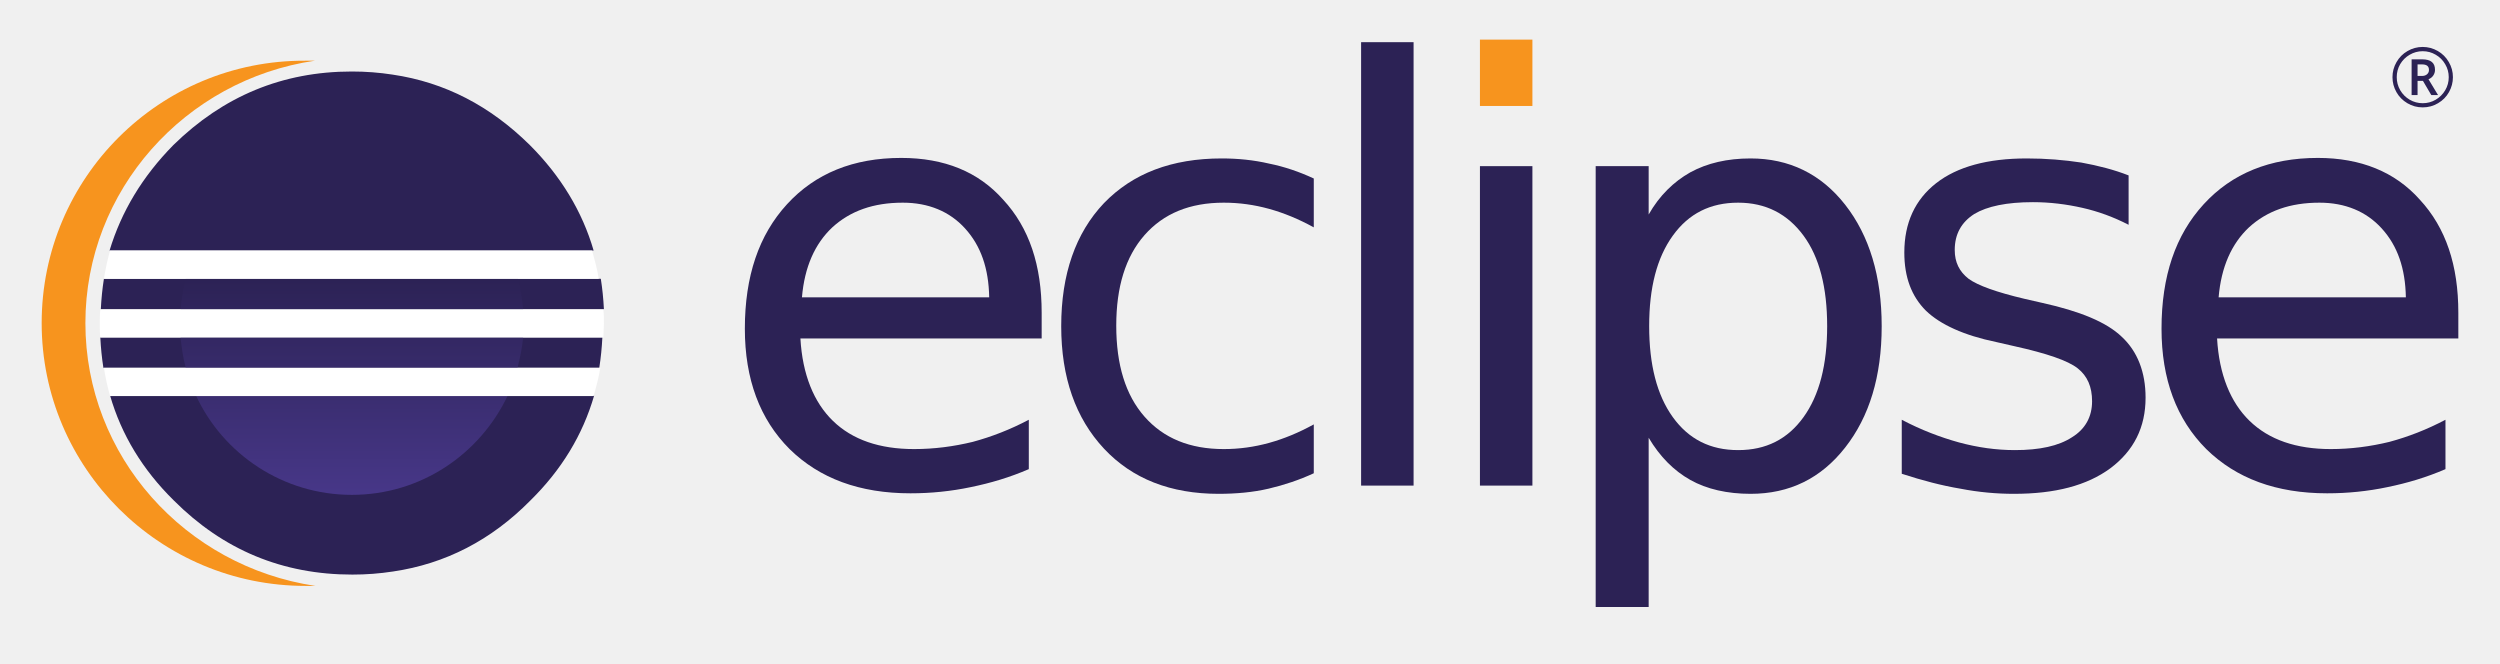
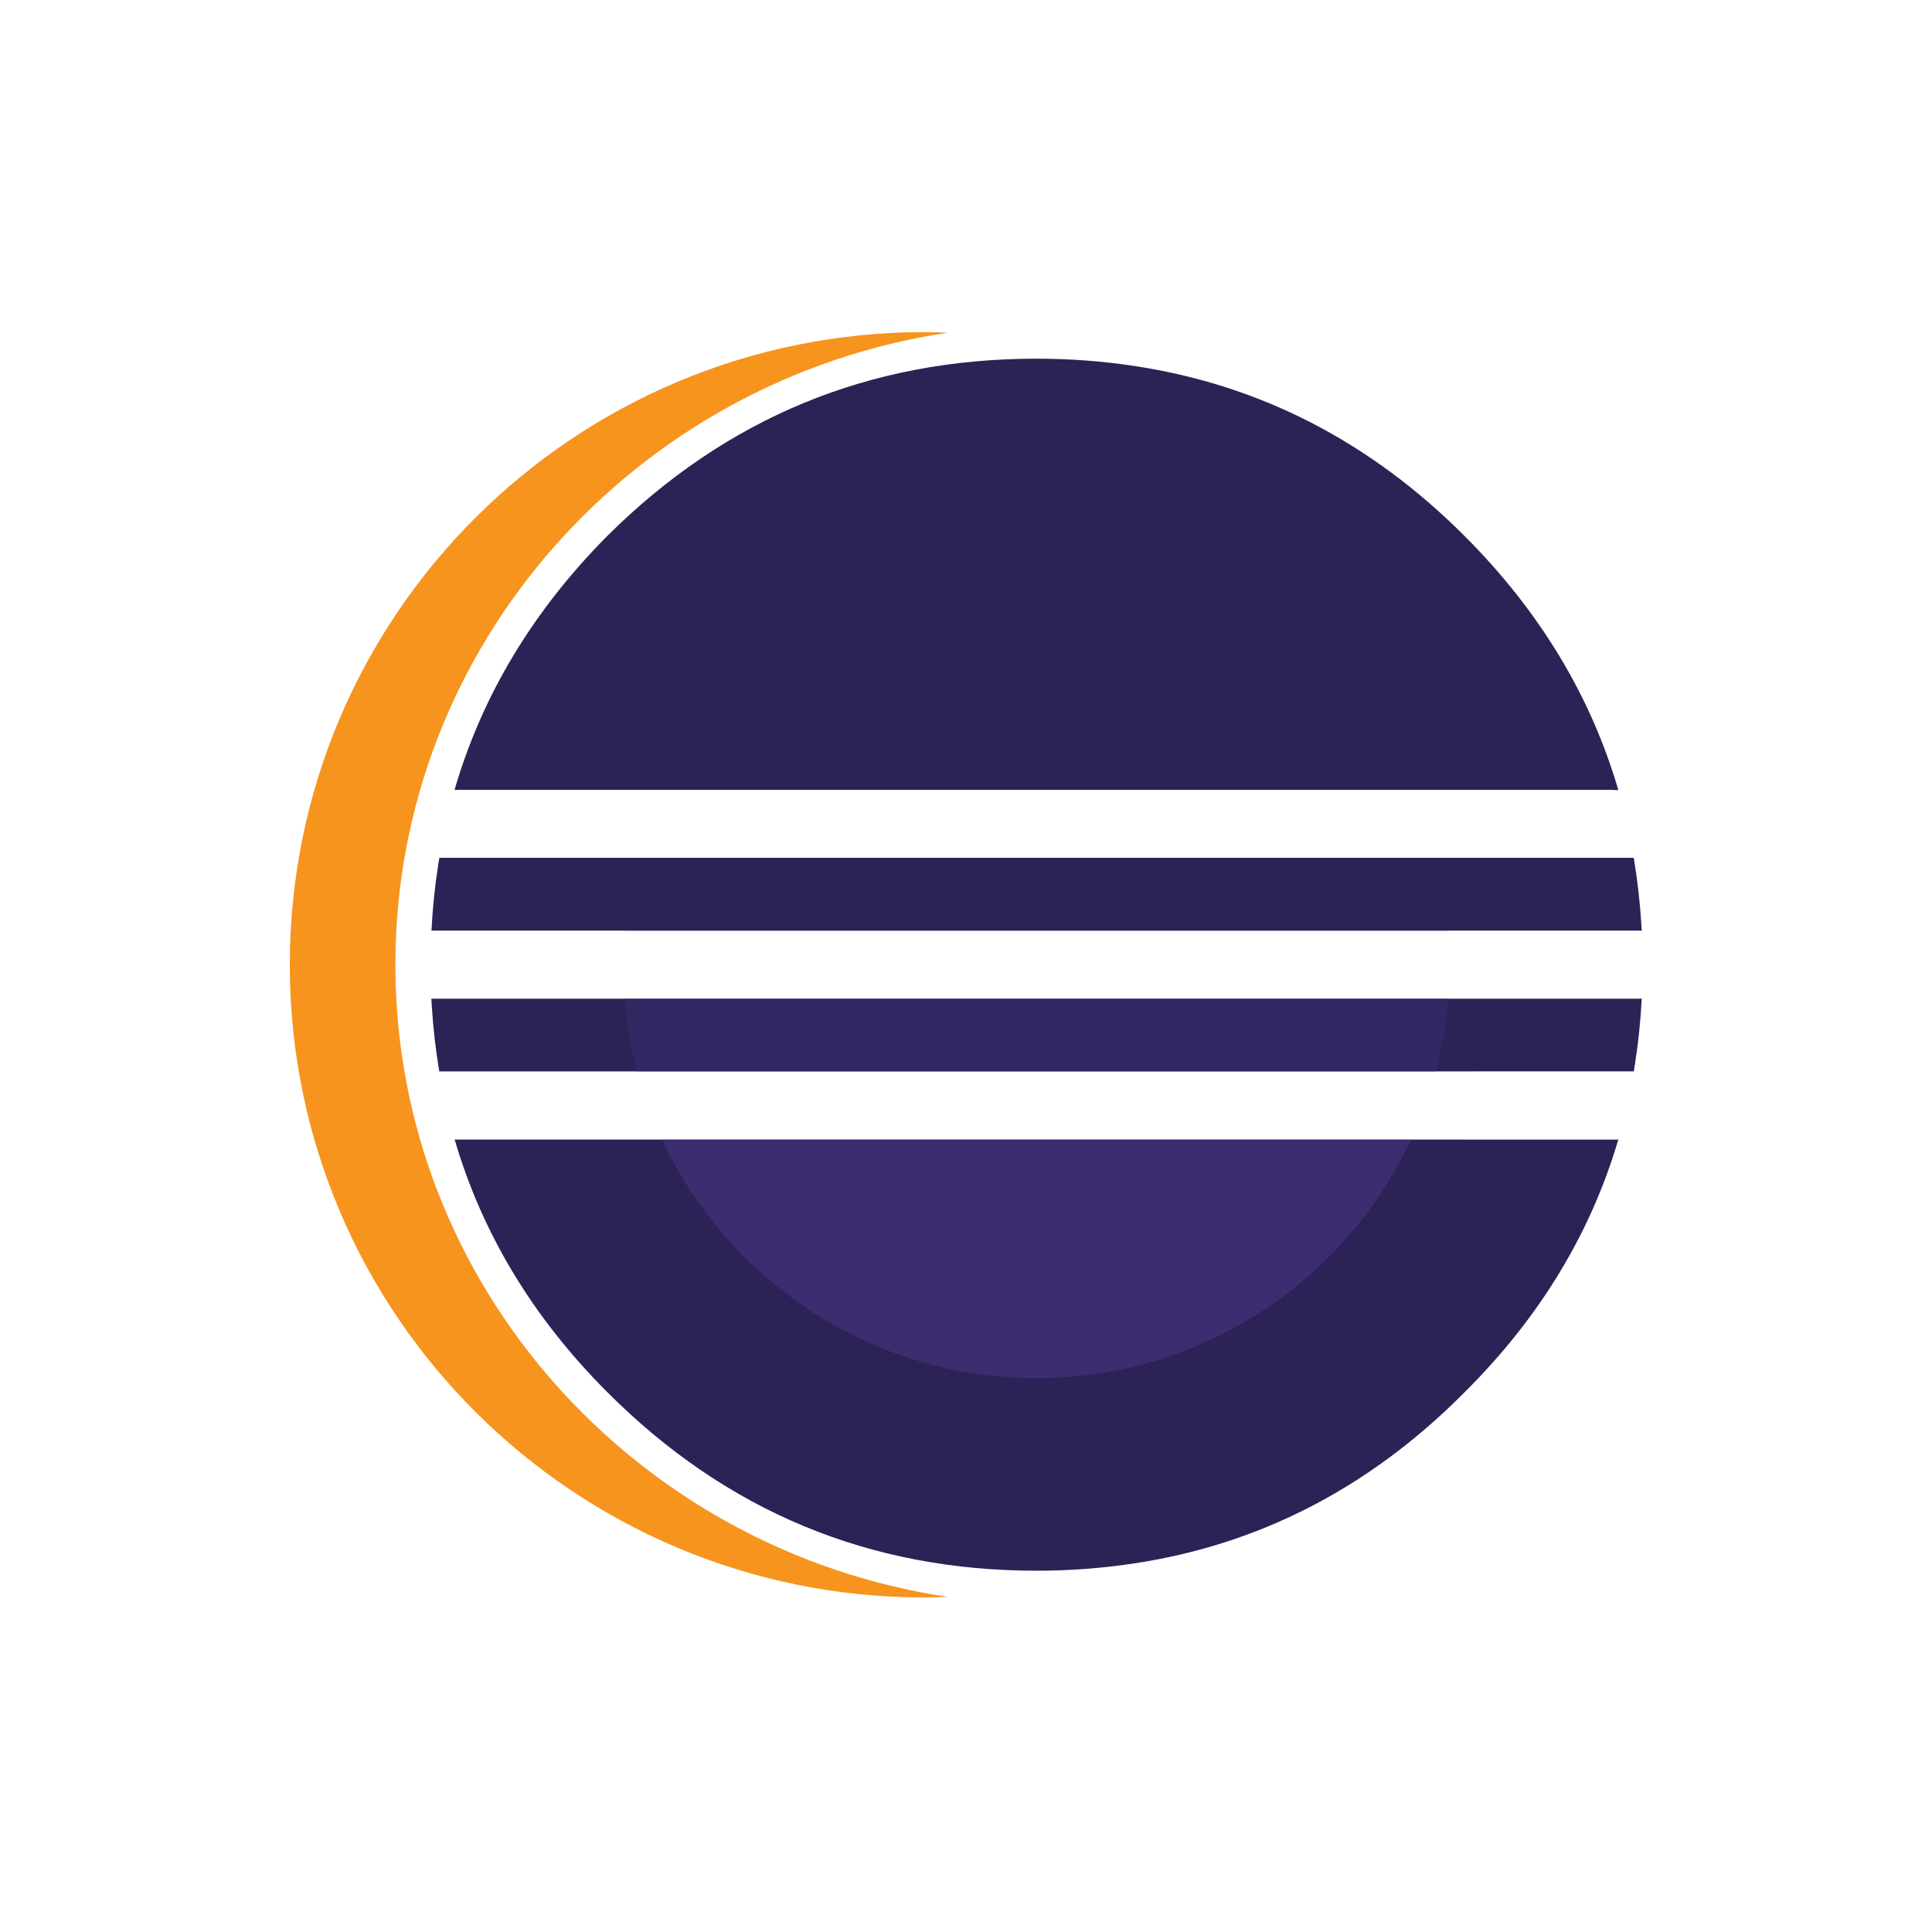
- <svg xmlns="http://www.w3.org/2000/svg" version="1.1" id="Layer_1" x="0px" y="0px" viewBox="0 0 486 129" style="enable-background:new 0 0 486 129;" xml:space="preserve">
-   <style type="text/css">
- 	.st0{fill:#2C2255;}
- 	.st1{fill:#F7941E;}
- 	.st2{fill:url(#SVGID_1_);}
- 	.st3{fill:url(#SVGID_2_);}
- 	.st4{fill:url(#SVGID_3_);}
- 	.st5{fill:#FFFFFF;}
- 	.st6{font-family:'OpenSans';}
- 	.st7{font-size:16px;}
- </style>
-   <path class="st0" d="M38.1,76.9H21.4c2.2,7.6,6.3,14.4,12.4,20.4c9.6,9.6,21.1,14.4,34.7,14.4c2.7,0,5.3-0.2,7.9-0.6  c10.2-1.5,19.1-6.1,26.7-13.8c6.1-6,10.2-12.8,12.4-20.4h-6.8h-9.9H38.1z" />
-   <g>
-     <path class="st0" d="M28.9,54.2h-8.7c-0.3,1.9-0.5,3.9-0.6,5.9H30h5.2h75.3h6.9c-0.1-2-0.3-4-0.6-5.9" />
-     <path class="st0" d="M19.5,65.6c0.1,2,0.3,4,0.6,5.9h9.1h6.9h73.6h6.8c0.3-1.9,0.5-3.9,0.6-5.9" />
-   </g>
-   <path class="st0" d="M115.4,48.7c-2.2-7.6-6.4-14.5-12.4-20.5C95.3,20.6,86.5,16,76.3,14.5c-2.6-0.4-5.2-0.6-7.9-0.6  c-13.5,0-25,4.8-34.7,14.3c-6,6.1-10.1,12.9-12.4,20.5" />
-   <g>
-     <path class="st1" d="M16.6,62.8c0-25.8,19.4-47.3,44.6-51c-0.6,0-1.3,0-1.9,0C31,11.7,8.1,34.6,8.1,62.8s23,51.1,51.3,51.1   c0.6,0,1.3,0,1.9,0C36,110.1,16.6,88.7,16.6,62.8z" />
-   </g>
-   <rect x="287.7" y="7.7" class="st1" width="10.2" height="12.9" />
-   <path class="st0" d="M202.5,60.8v5h-46.9c0.4,7,2.6,12.4,6.3,16c3.8,3.7,9.1,5.5,15.8,5.5c3.9,0,7.7-0.5,11.4-1.4  c3.7-1,7.3-2.4,10.9-4.3v9.6c-3.7,1.6-7.4,2.7-11.3,3.5c-3.8,0.8-7.7,1.2-11.7,1.2c-9.9,0-17.7-2.9-23.5-8.6  c-5.8-5.8-8.7-13.6-8.7-23.4c0-10.2,2.7-18.2,8.2-24.2s12.9-9,22.2-9c8.4,0,15,2.7,19.8,8.1C200.1,44.3,202.5,51.6,202.5,60.8   M192.3,57.8c-0.1-5.6-1.6-10-4.7-13.4c-3-3.3-7.1-5-12.1-5c-5.7,0-10.2,1.6-13.7,4.8c-3.4,3.2-5.4,7.7-5.9,13.6L192.3,57.8z" />
-   <path class="st0" d="M255.4,34.7v9.5c-2.9-1.6-5.8-2.8-8.7-3.6s-5.8-1.2-8.8-1.2c-6.6,0-11.7,2.1-15.4,6.3S217,55.8,217,63.3  c0,7.6,1.8,13.5,5.5,17.7s8.8,6.3,15.4,6.3c3,0,5.9-0.4,8.8-1.2c2.9-0.8,5.8-2,8.7-3.6V92c-2.8,1.3-5.8,2.3-8.8,3s-6.3,1-9.7,1  c-9.3,0-16.8-2.9-22.3-8.8s-8.3-13.8-8.3-23.8c0-10.1,2.8-18.1,8.3-23.9c5.6-5.8,13.2-8.7,22.9-8.7c3.1,0,6.2,0.3,9.2,1  C249.7,32.4,252.6,33.4,255.4,34.7" />
-   <rect x="264.6" y="8.2" class="st0" width="10.2" height="86.2" />
-   <path class="st0" d="M287.7,32.3h10.2v62.1h-10.2V32.3z" />
-   <path class="st0" d="M320.5,85.1V118h-10.3V32.3h10.3v9.4c2.1-3.7,4.9-6.4,8.1-8.2c3.3-1.8,7.2-2.7,11.7-2.7c7.5,0,13.7,3,18.4,9  c4.7,6,7.1,13.9,7.1,23.6c0,9.8-2.4,17.6-7.1,23.6s-10.8,9-18.4,9c-4.5,0-8.5-0.9-11.7-2.7S322.7,88.8,320.5,85.1 M355.2,63.4  c0-7.5-1.5-13.4-4.6-17.6s-7.3-6.4-12.7-6.4c-5.4,0-9.6,2.1-12.7,6.4s-4.6,10.1-4.6,17.6s1.5,13.4,4.6,17.7s7.3,6.4,12.7,6.4  c5.4,0,9.6-2.1,12.7-6.4S355.2,70.9,355.2,63.4" />
-   <path class="st0" d="M413.8,34.1v9.6c-2.9-1.5-5.9-2.6-9-3.3s-6.3-1.1-9.6-1.1c-5.1,0-8.9,0.8-11.4,2.3c-2.5,1.6-3.8,3.9-3.8,7  c0,2.4,0.9,4.2,2.7,5.6c1.8,1.3,5.4,2.6,10.9,3.9l3.5,0.8c7.2,1.6,12.4,3.7,15.4,6.6c3,2.8,4.6,6.8,4.6,11.8  c0,5.8-2.3,10.3-6.8,13.7c-4.6,3.4-10.8,5-18.8,5c-3.3,0-6.8-0.3-10.4-1c-3.6-0.6-7.4-1.6-11.4-2.9V81.6c3.8,2,7.5,3.4,11.1,4.4  c3.7,1,7.3,1.5,10.9,1.5c4.8,0,8.5-0.8,11.1-2.5c2.6-1.6,3.9-4,3.9-7c0-2.8-0.9-4.9-2.8-6.4s-6-2.9-12.3-4.3l-3.5-0.8  c-6.3-1.3-10.9-3.4-13.7-6.1c-2.8-2.8-4.2-6.5-4.2-11.3c0-5.8,2.1-10.3,6.2-13.5s10-4.8,17.6-4.8c3.8,0,7.3,0.3,10.6,0.8  C407.9,32.2,411,33,413.8,34.1" />
-   <path class="st0" d="M477.9,60.8v5H431c0.4,7,2.6,12.4,6.3,16c3.8,3.7,9.1,5.5,15.8,5.5c3.9,0,7.7-0.5,11.4-1.4  c3.7-1,7.3-2.4,10.9-4.3v9.6c-3.7,1.6-7.4,2.7-11.3,3.5c-3.8,0.8-7.7,1.2-11.7,1.2c-9.9,0-17.7-2.9-23.5-8.6  c-5.8-5.8-8.7-13.6-8.7-23.4c0-10.2,2.7-18.2,8.2-24.2s12.9-9,22.2-9c8.3,0,15,2.7,19.8,8.1C475.5,44.3,477.9,51.6,477.9,60.8   M467.7,57.8c-0.1-5.6-1.6-10-4.7-13.4c-3-3.3-7.1-5-12.1-5c-5.7,0-10.2,1.6-13.7,4.8c-3.4,3.2-5.4,7.7-5.9,13.6L467.7,57.8z" />
-   <g>
-     <linearGradient id="SVGID_1_" gradientUnits="userSpaceOnUse" x1="68.4" y1="12.576" x2="68.4" y2="86.211" gradientTransform="matrix(1 0 0 -1 0 131)">
-       <stop offset="0.303" style="stop-color:#473788" />
-       <stop offset="0.872" style="stop-color:#2C2255" />
-     </linearGradient>
-     <path class="st2" d="M101.7,60.1c-0.2-2-0.5-4-1-5.9H36.1c-0.5,1.9-0.8,3.9-1,5.9H101.7z" />
-     <linearGradient id="SVGID_2_" gradientUnits="userSpaceOnUse" x1="68.4" y1="12.575" x2="68.4" y2="86.21" gradientTransform="matrix(1 0 0 -1 0 131)">
-       <stop offset="0.303" style="stop-color:#473788" />
-       <stop offset="0.872" style="stop-color:#2C2255" />
-     </linearGradient>
-     <path class="st3" d="M101.7,65.6H35.1c0.2,2,0.5,4,1,5.9h64.5C101.1,69.6,101.5,67.6,101.7,65.6z" />
-     <linearGradient id="SVGID_3_" gradientUnits="userSpaceOnUse" x1="68.4" y1="12.577" x2="68.4" y2="86.208" gradientTransform="matrix(1 0 0 -1 0 131)">
-       <stop offset="0.303" style="stop-color:#473788" />
-       <stop offset="0.863" style="stop-color:#2C2255" />
-     </linearGradient>
-     <path class="st4" d="M68.4,96.2c13.4,0,24.9-7.9,30.3-19.3H38.1C43.4,88.3,55,96.2,68.4,96.2z" />
-   </g>
-   <g>
-     <path class="st5" d="M30.2,65.6h4.9h66.7h8.8h6.7c0-0.9,0.1-1.7,0.1-2.6c0-1,0-1.9-0.1-2.8h-6.6h-8.8H35.1h-5.2H19.5   c-0.1,0.9-0.1,1.9-0.1,2.8c0,0.9,0,1.8,0.1,2.6H30.2z" />
-     <path class="st5" d="M37.9,48.7H21.4c-0.5,1.8-0.9,3.6-1.2,5.5h8.5H36h64.7h9.2h6.5c-0.3-1.9-0.8-3.7-1.3-5.5" />
-     <path class="st5" d="M110,71.5h-9.2H36.2h-6.9h-9.1c0.3,1.9,0.7,3.7,1.2,5.5h16.8h60.7h10h6.5c0.5-1.8,1-3.6,1.3-5.5H110z" />
-   </g>
-   <text transform="matrix(1 0 0 1 464.3169 20.72)" class="st0 st6 st7">®</text>
+ <svg xmlns="http://www.w3.org/2000/svg" xmlns:xlink="http://www.w3.org/1999/xlink" fill="none" height="40" viewBox="0 0 40 40" width="40">
+   <linearGradient id="a">
+     <stop offset=".303" stop-color="#473788" />
+     <stop offset=".872" stop-color="#2c2255" />
+   </linearGradient>
+   <linearGradient id="b" gradientUnits="userSpaceOnUse" x1="1405.5" x2="1405.5" xlink:href="#a" y1="28546.3" y2="-4171.62" />
+   <linearGradient id="c" gradientUnits="userSpaceOnUse" x1="1405.48" x2="1405.48" xlink:href="#a" y1="23493.9" y2="-9224.05" />
+   <linearGradient id="d" gradientUnits="userSpaceOnUse" x1="1405.48" x2="1405.48" y1="5643.78" y2="-4360.65">
+     <stop offset=".303" stop-color="#473788" />
+     <stop offset=".863" stop-color="#2c2255" />
+   </linearGradient>
+   <path d="m0 0h40v40h-40z" fill="#fff" />
+   <path d="m33.506 23.59c-.573 1.949-1.635 3.697-3.188 5.24l-.068.068c-1.94 1.928-4.2 3.084-6.776 3.472-.651.098-1.321.15-2.013.15-3.461 0-6.42-1.229-8.882-3.691-1.544-1.544-2.598-3.291-3.167-5.24zm.484-2.915c-.023.464-.071.918-.141 1.363l-.024.148h-24.73c-.074-.443-.127-.895-.155-1.357l-.009-.154zm-.165-2.915c.074.443.127.895.156 1.357l.009.154h-25.057c.023-.464.07-.918.139-1.363l.024-.148z" fill="#2c2255" />
+   <path d="m33.506 16.357c-.572-1.955-1.634-3.71-3.189-5.265-1.95-1.95-4.226-3.12-6.825-3.514-.657-.1-1.334-.152-2.033-.152-3.461 0-6.421 1.222-8.882 3.666-1.544 1.555-2.599 3.31-3.167 5.265" fill="#2c2255" />
+   <path d="m8.186 19.974c0-6.619 4.971-12.119 11.439-13.086-.161-.006-.322-.012-.484-.012-7.258 0-13.141 5.865-13.141 13.099 0 7.234 5.884 13.099 13.141 13.099.163 0 .324-.006.485-.012-6.468-.967-11.44-6.467-11.44-13.087z" fill="#f7941e" />
+   <path d="m29.987 19.271c-.042-.518-.129-1.023-.259-1.511h-16.535c-.13.488-.218.993-.26 1.511z" fill="url(#b)" />
+   <path d="m29.987 20.675h-17.054c.042.518.129 1.023.259 1.511h16.535c.13-.488.217-.993.259-1.511z" fill="url(#c)" />
+   <path d="m21.46 28.532c3.434 0 6.394-2.023 7.757-4.942h-15.514c1.363 2.919 4.323 4.942 7.757 4.942z" fill="url(#d)" />
+   <path d="m33.822 22.186c-.084.478-.195.946-.332 1.404h-24.078c-.137-.458-.233-.926-.317-1.403zm.146-2.915c.014.242.023.484.023.729 0 .226-.007.451-.018.674h-25.045c-.012-.223-.018-.448-.018-.674 0-.245.009-.488.023-.729zm-.56-2.915c.139.457.251.926.337 1.404h-24.65c.086-.478.177-.947.316-1.404z" fill="#fff" />
</svg>
